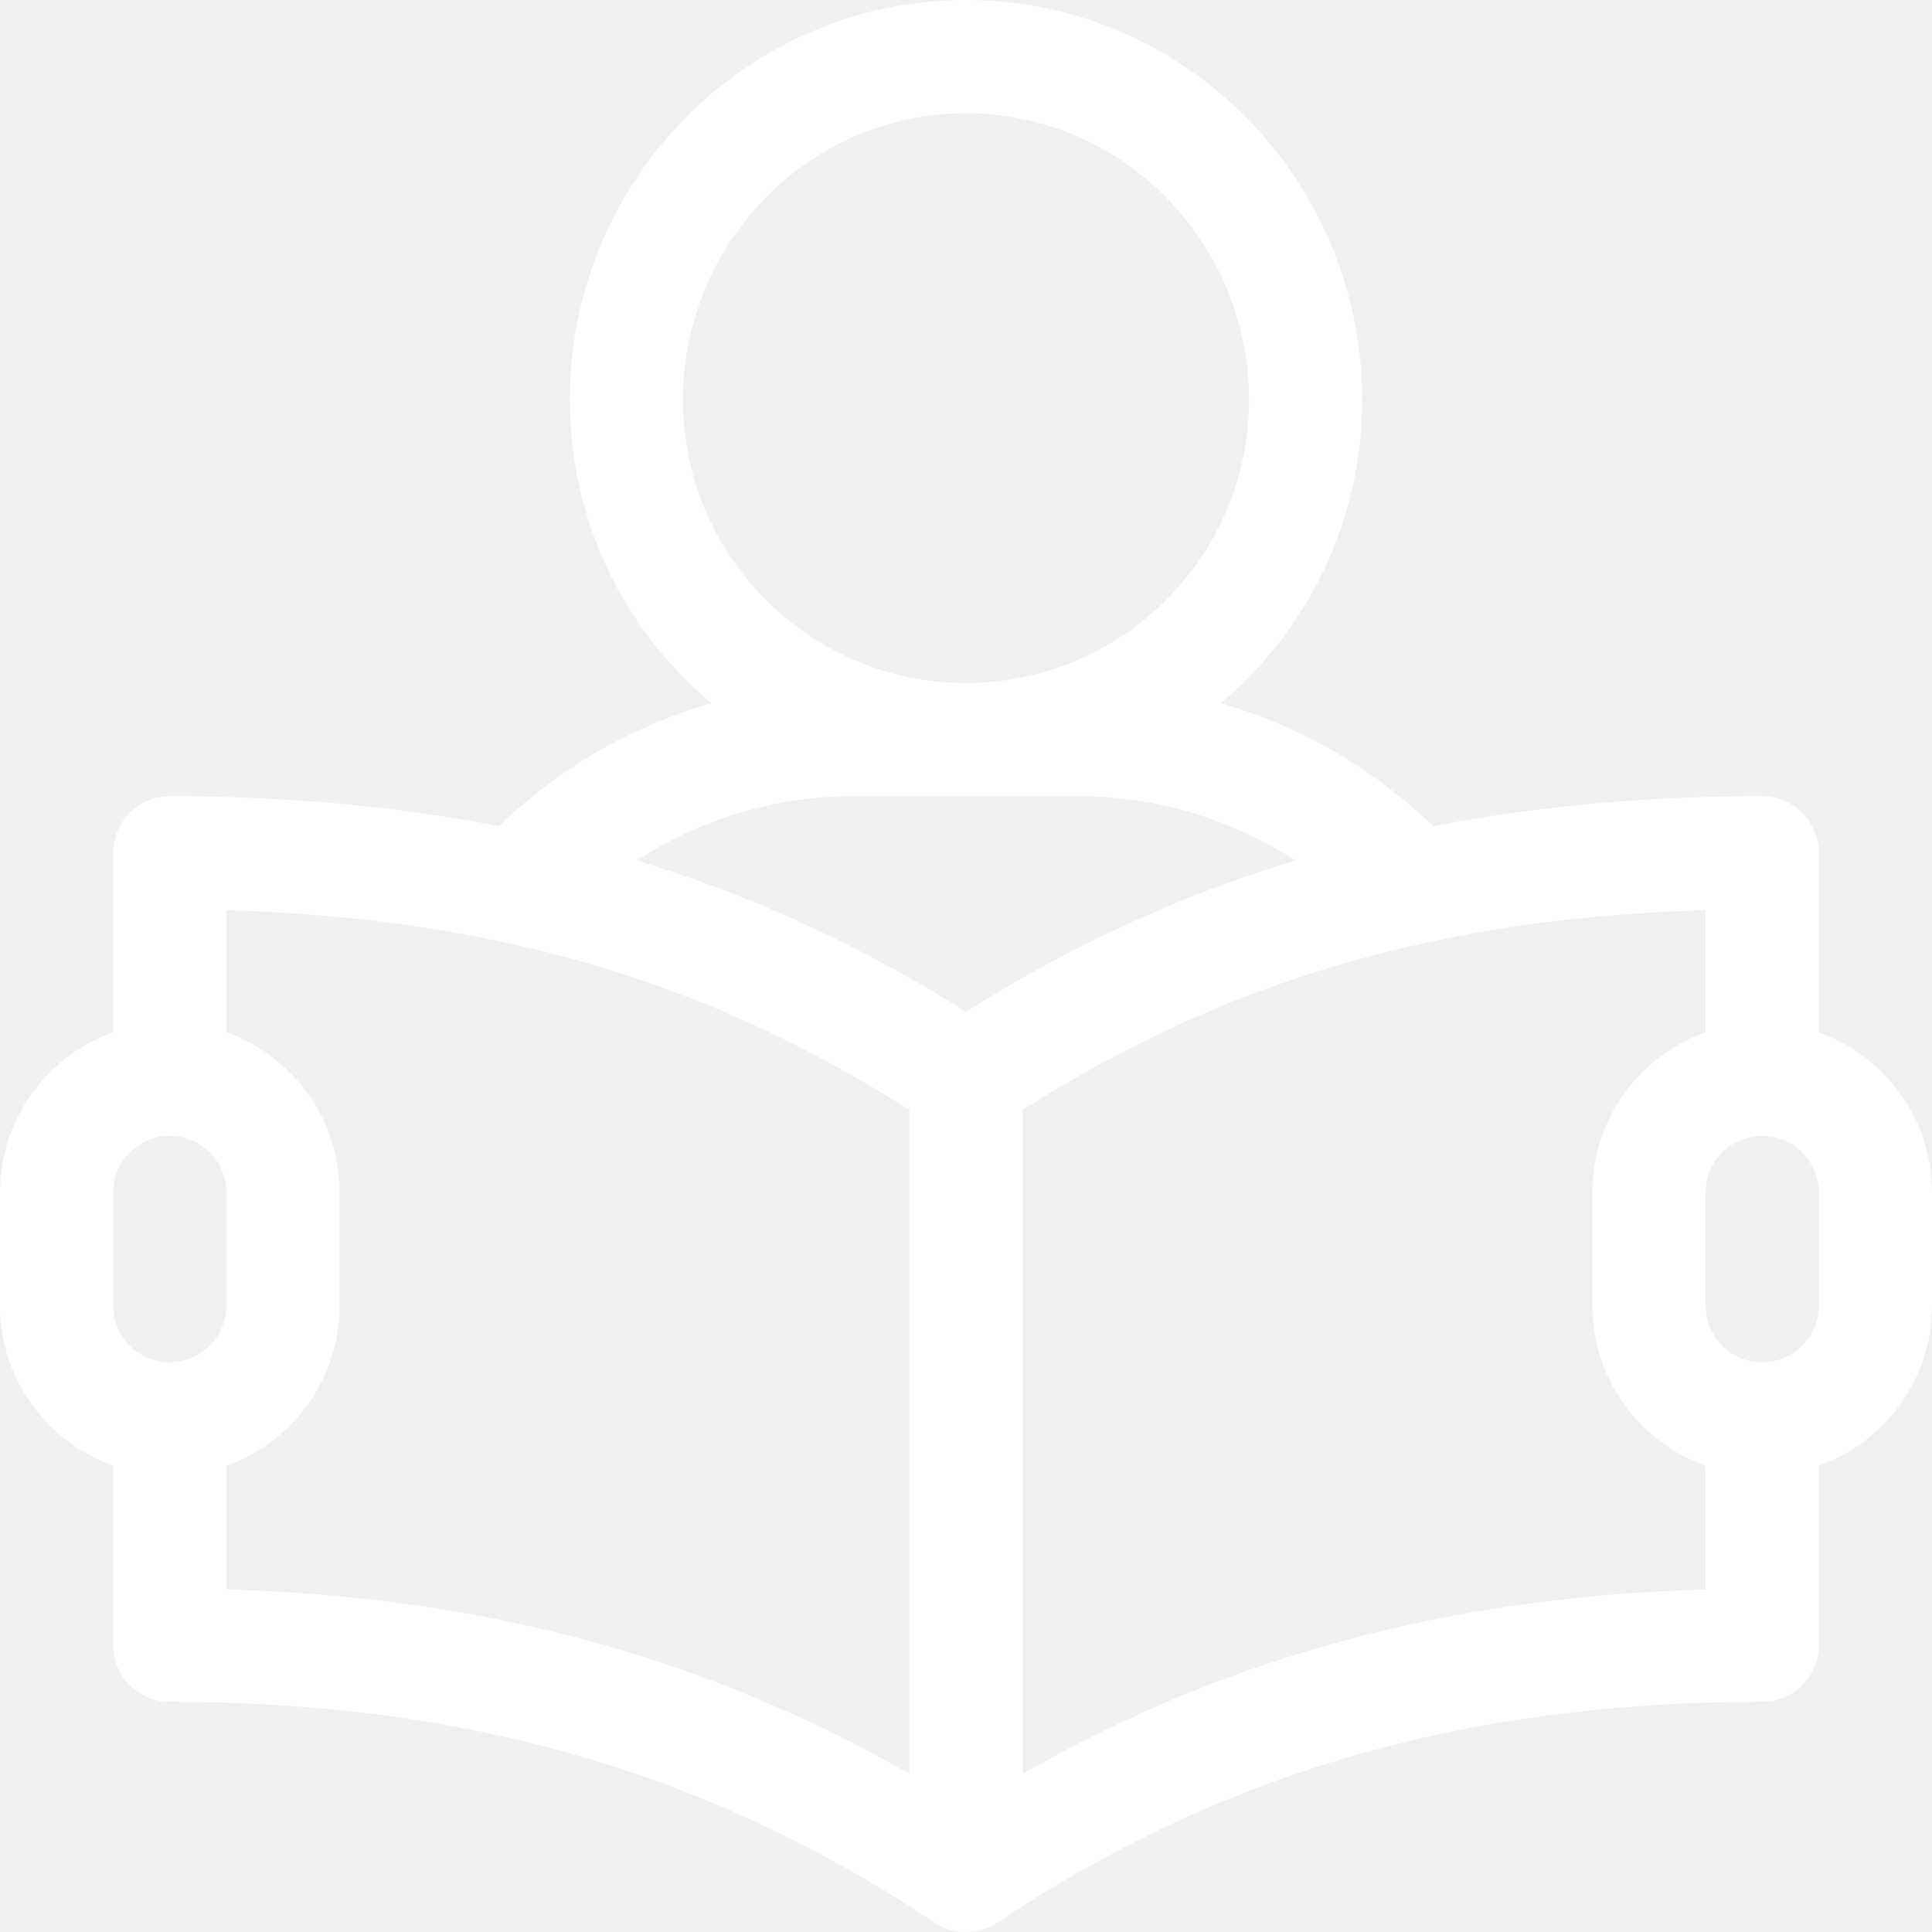
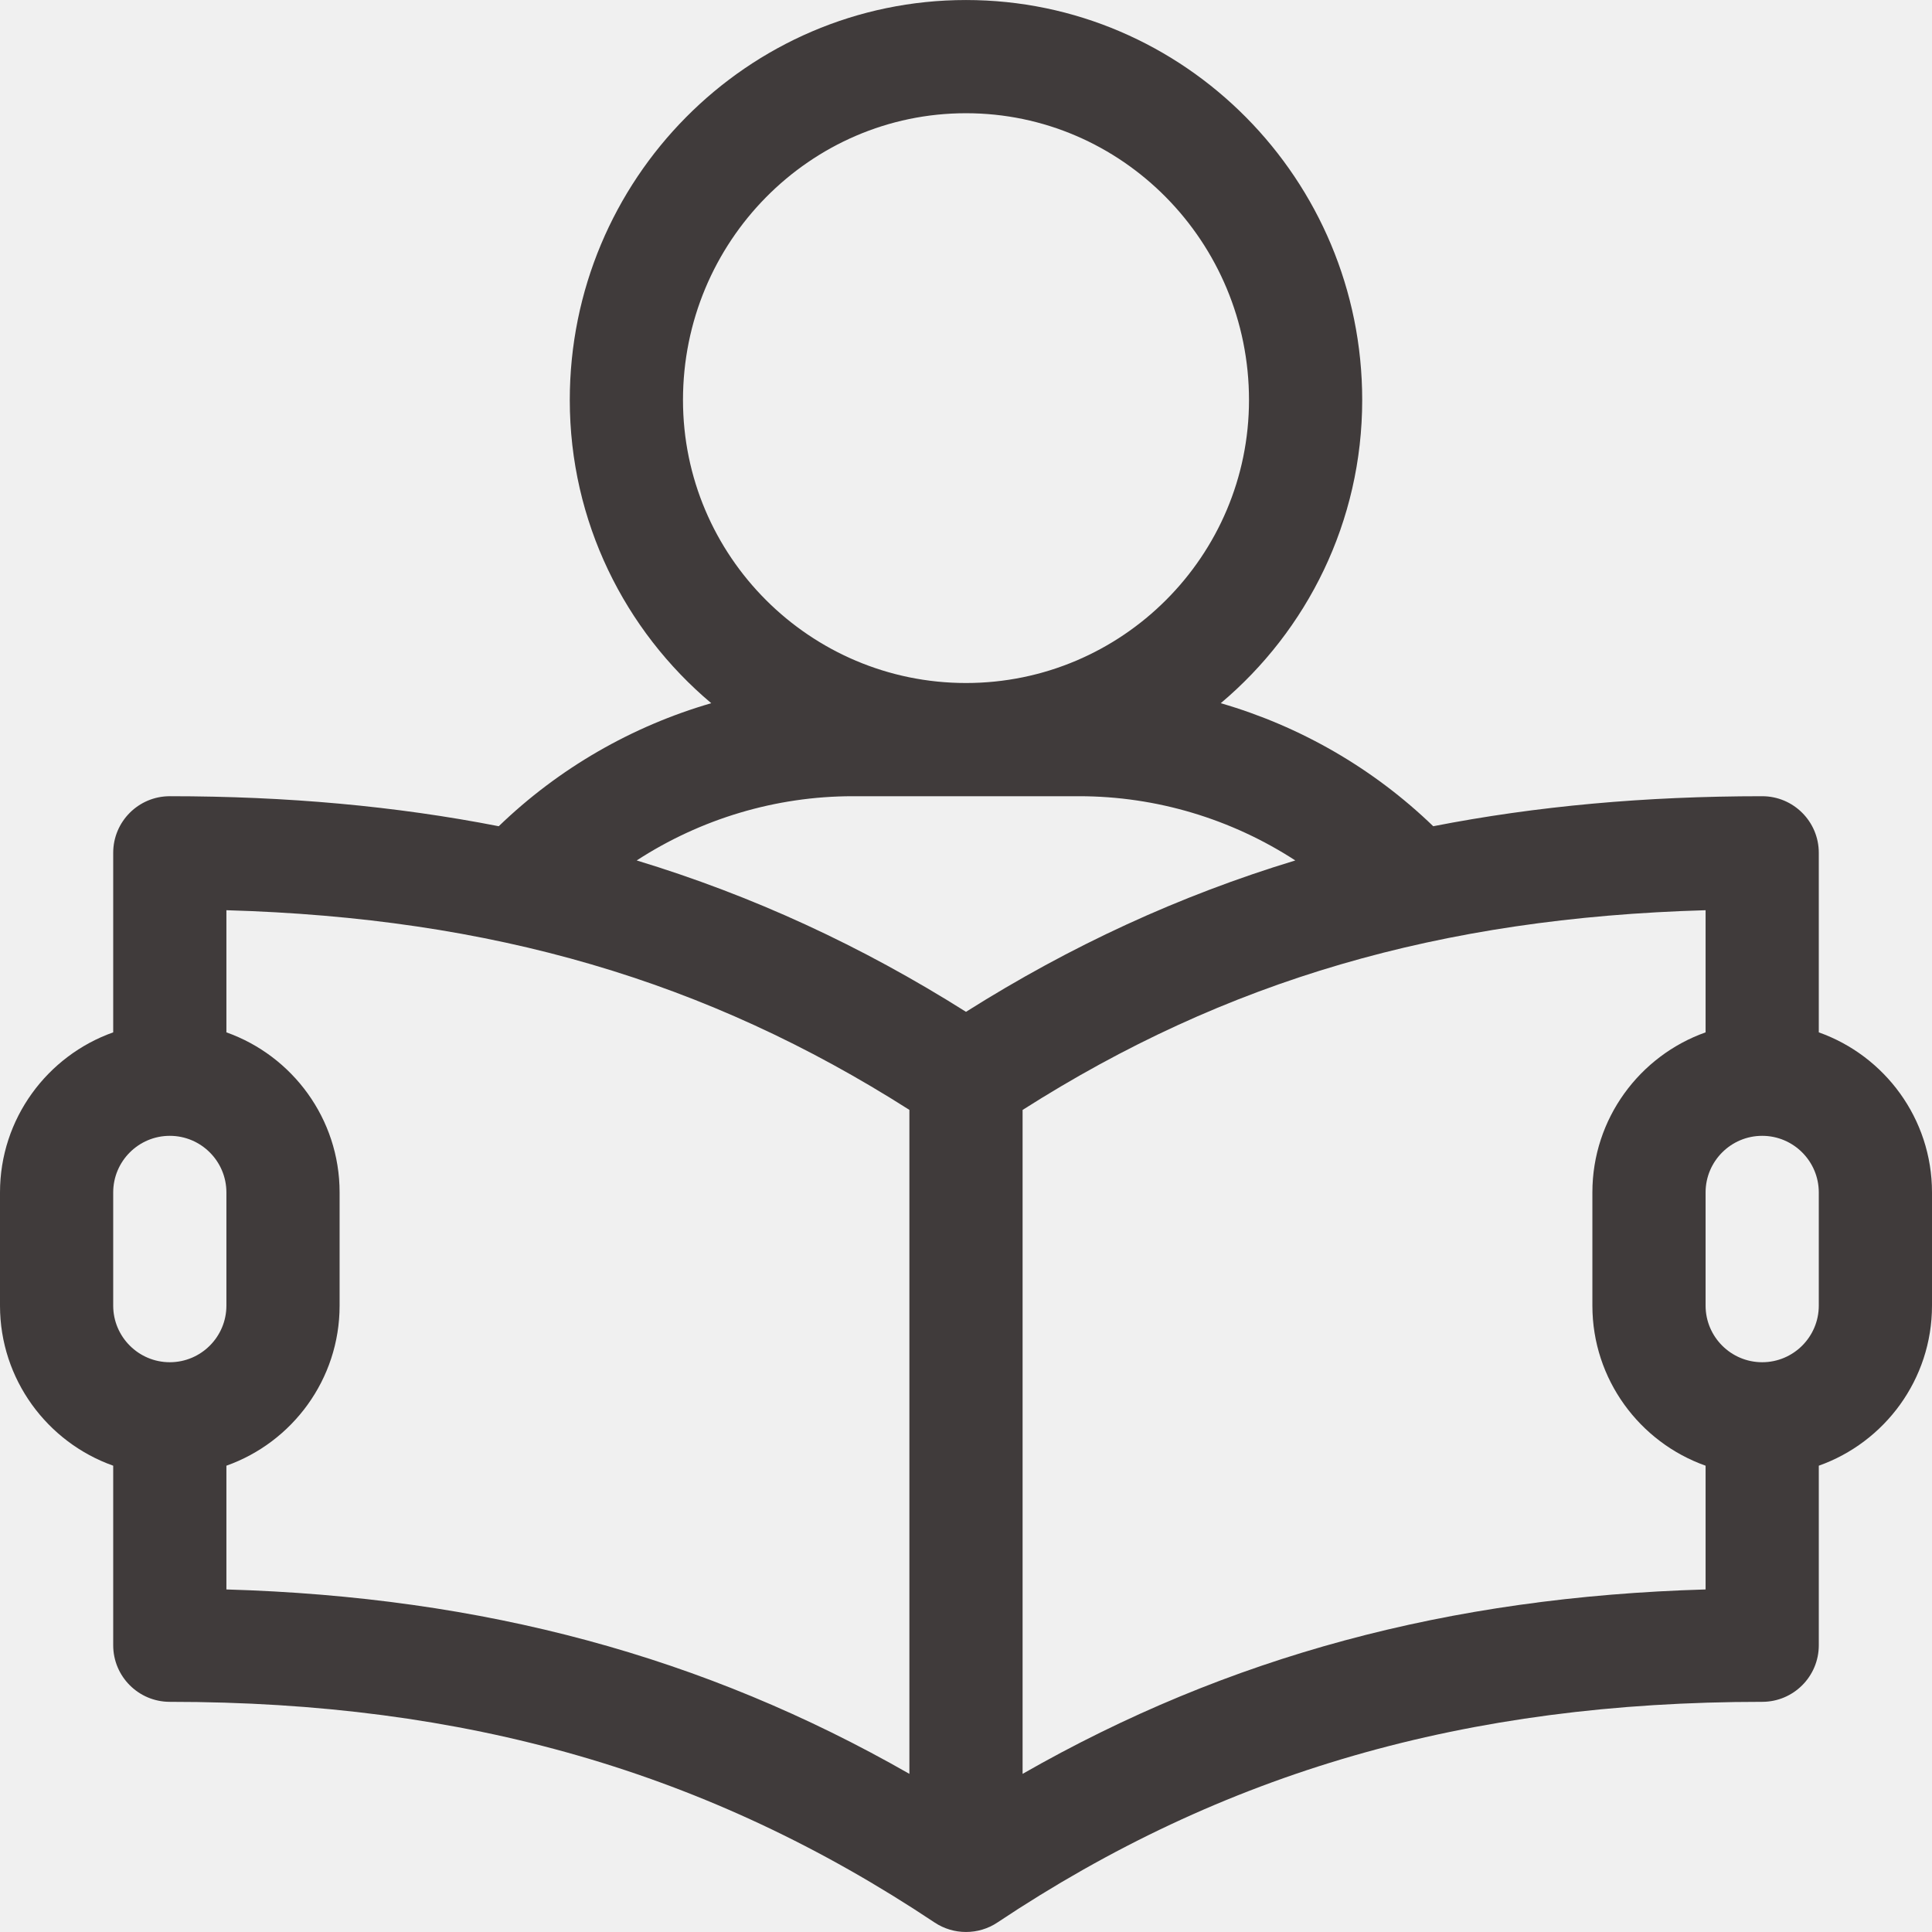
- <svg xmlns="http://www.w3.org/2000/svg" viewBox="0 0 512.001 512.001">
-   <path d="M481.999 273.586v-47.58c0-8.284-6.716-15-15-15-30.988 0-59.878 2.615-87.173 7.955-15.911-15.365-35.308-26.513-56.313-32.606 22.904-19.277 37.486-48.14 37.486-80.349 0-58.449-47.103-106-105-106s-105 47.551-105 106c0 32.209 14.582 61.072 37.487 80.348-21.005 6.094-40.402 17.242-56.313 32.606-27.295-5.339-56.185-7.955-87.173-7.955-8.284 0-15 6.716-15 15v47.58c-17.459 6.192-30 22.865-30 42.42v30c0 19.555 12.541 36.228 30 42.42v47.58c0 8.284 6.716 15 15 15 78.429 0 142.832 18.583 202.68 58.481 5.015 3.342 11.621 3.35 16.641 0 59.848-39.898 124.25-58.481 202.68-58.481 8.284 0 15-6.716 15-15v-47.58c17.459-6.192 30-22.865 30-42.42v-30c-.002-19.554-12.543-36.227-30.002-42.419zm-301-167.58c0-41.907 33.645-76 75-76s75 34.093 75 76c0 41.355-33.645 75-75 75s-75-33.645-75-75zm-136 255c-8.271 0-15-6.729-15-15v-30c0-8.271 6.729-15 15-15s15 6.729 15 15v30c0 8.271-6.729 15-15 15zm196 109.085c-54.453-31.141-112.886-46.88-181-48.869v-32.796c17.459-6.192 30-22.865 30-42.42v-30c0-19.555-12.541-36.228-30-42.42v-32.368c70.481 2.023 127.134 18.62 181 52.916v175.957zm15-201.946c-27.686-17.469-56.504-30.77-87.268-40.117 16.904-10.986 36.803-17.022 57.268-17.022h60c20.465 0 40.364 6.036 57.268 17.022-30.764 9.347-59.583 22.648-87.268 40.117zm196 153.077c-68.113 1.989-126.548 17.732-181 48.871V294.146c53.867-34.299 110.516-50.906 181-52.928v32.368c-17.459 6.192-30 22.865-30 42.42v30c0 19.555 12.541 36.228 30 42.42v32.796zm30-75.216c0 8.271-6.729 15-15 15s-15-6.729-15-15v-30c0-8.271 6.729-15 15-15s15 6.729 15 15v30z" fill="#fff" />
+ <svg xmlns="http://www.w3.org/2000/svg" fill="#403b3b" viewBox="0 0 512.001 512.001">
+   <path d="M481.999 273.586v-47.58c0-8.284-6.716-15-15-15-30.988 0-59.878 2.615-87.173 7.955-15.911-15.365-35.308-26.513-56.313-32.606 22.904-19.277 37.486-48.14 37.486-80.349 0-58.449-47.103-106-105-106s-105 47.551-105 106c0 32.209 14.582 61.072 37.487 80.348-21.005 6.094-40.402 17.242-56.313 32.606-27.295-5.339-56.185-7.955-87.173-7.955-8.284 0-15 6.716-15 15v47.58c-17.459 6.192-30 22.865-30 42.42v30c0 19.555 12.541 36.228 30 42.42v47.58c0 8.284 6.716 15 15 15 78.429 0 142.832 18.583 202.68 58.481 5.015 3.342 11.621 3.35 16.641 0 59.848-39.898 124.25-58.481 202.68-58.481 8.284 0 15-6.716 15-15v-47.58c17.459-6.192 30-22.865 30-42.42v-30c-.002-19.554-12.543-36.227-30.002-42.419zm-301-167.58c0-41.907 33.645-76 75-76s75 34.093 75 76c0 41.355-33.645 75-75 75s-75-33.645-75-75zm-136 255c-8.271 0-15-6.729-15-15v-30c0-8.271 6.729-15 15-15s15 6.729 15 15v30c0 8.271-6.729 15-15 15zm196 109.085c-54.453-31.141-112.886-46.88-181-48.869v-32.796c17.459-6.192 30-22.865 30-42.42v-30c0-19.555-12.541-36.228-30-42.42v-32.368c70.481 2.023 127.134 18.62 181 52.916v175.957zm15-201.946c-27.686-17.469-56.504-30.77-87.268-40.117 16.904-10.986 36.803-17.022 57.268-17.022h60c20.465 0 40.364 6.036 57.268 17.022-30.764 9.347-59.583 22.648-87.268 40.117zm196 153.077c-68.113 1.989-126.548 17.732-181 48.871V294.146c53.867-34.299 110.516-50.906 181-52.928v32.368c-17.459 6.192-30 22.865-30 42.42v30c0 19.555 12.541 36.228 30 42.42v32.796zm30-75.216c0 8.271-6.729 15-15 15s-15-6.729-15-15v-30c0-8.271 6.729-15 15-15s15 6.729 15 15v30z" fill="#403b3b" />
</svg>
